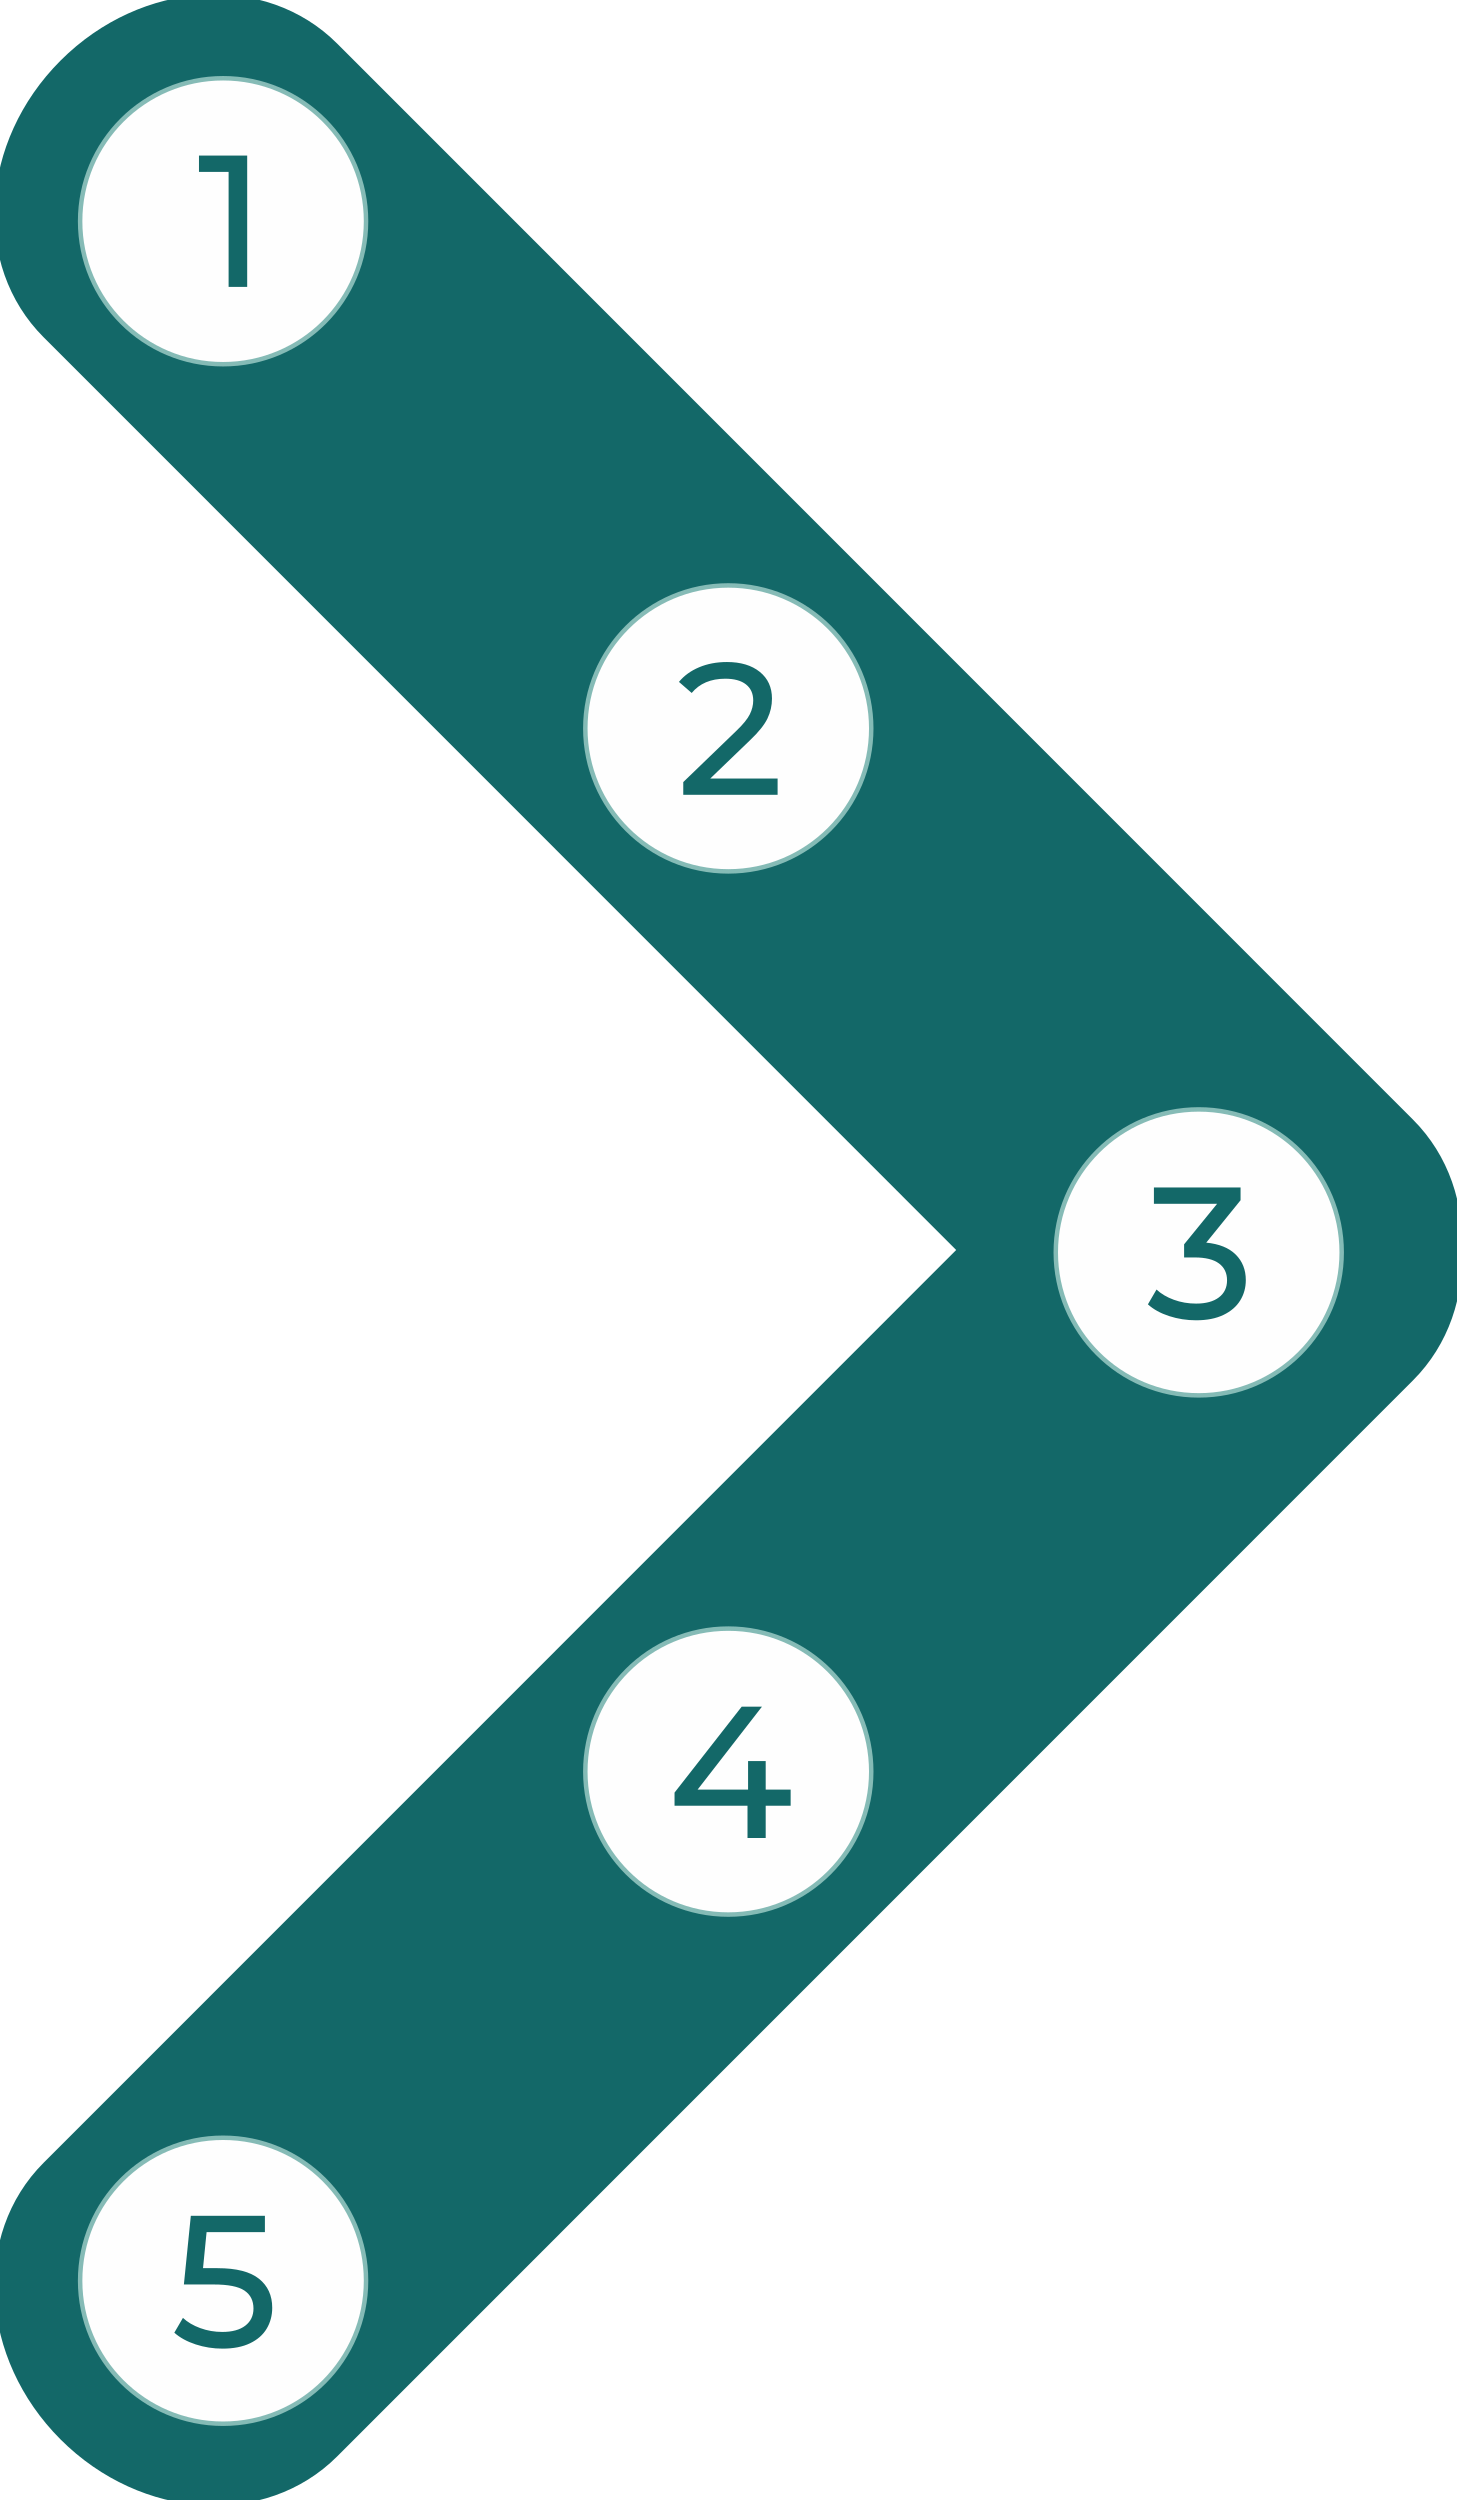
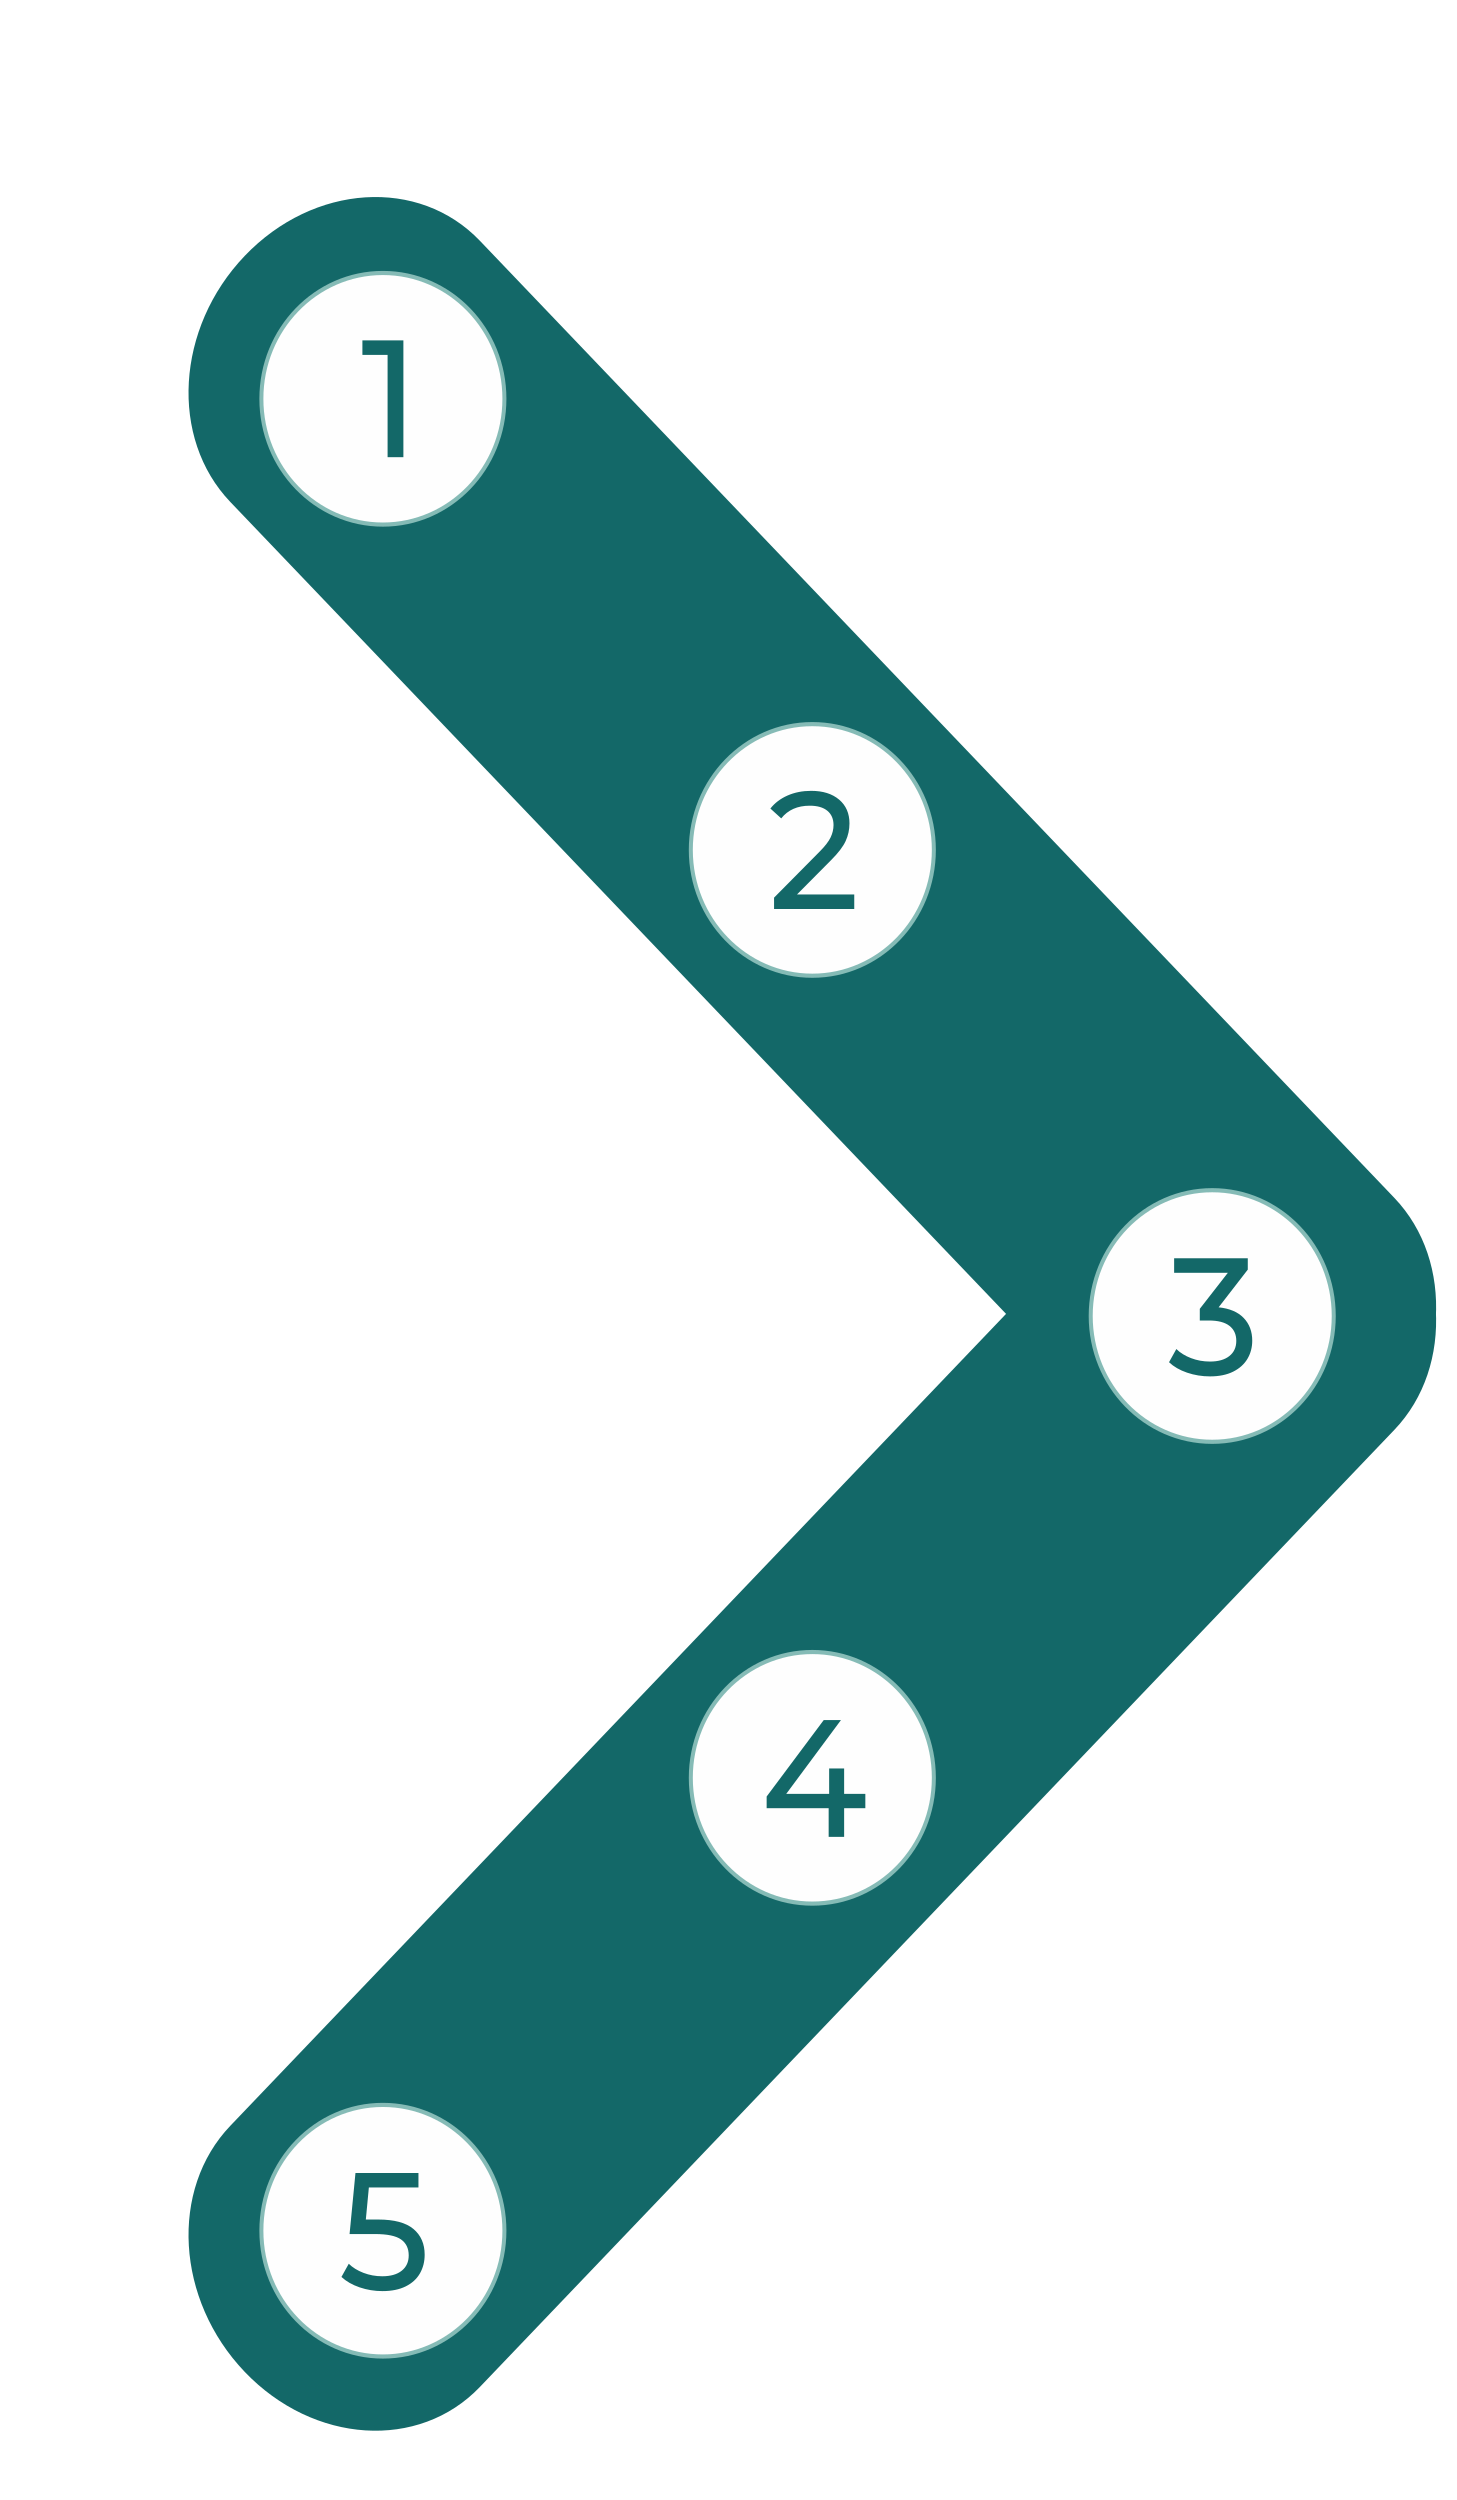
- <svg xmlns="http://www.w3.org/2000/svg" xml:space="preserve" preserveAspectRatio="none" width="2.26in" height="3.879in" version="1.0" style="shape-rendering:geometricPrecision; text-rendering:geometricPrecision; image-rendering:optimizeQuality; fill-rule:evenodd; clip-rule:evenodd" viewBox="0 0 2254.71 3869.18">
+ <svg xmlns="http://www.w3.org/2000/svg" width="2254.71" height="3869.18" clip-rule="evenodd" fill-rule="evenodd" preserveAspectRatio="none" version="1.0" xml:space="preserve">
  <defs>
    <style type="text/css">
   
    .str0 {stroke:#85BBB6;stroke-width:6.93;stroke-miterlimit:2.613}
    .fil1 {fill:#FEFEFE}
    .fil0 {fill:#136868}
    .fil2 {fill:#136868;fill-rule:nonzero}
   
  </style>
  </defs>
-   <g id="Layer_x0020_1">
-     <rect class="fil0" transform="matrix(0.625438 0.625438 -0.707107 0.707107 320.963 -133.494)" width="3305.27" height="642.69" rx="321.35" ry="321.35" />
-     <rect class="fil0" transform="matrix(0.625438 -0.625438 -0.707107 -0.707107 320.963 4002.68)" width="3305.27" height="642.69" rx="321.35" ry="321.35" />
-     <circle class="fil1 str0" cx="345.32" cy="342.4" r="221.3" />
-     <polygon class="fil2" points="382.63,240.78 382.63,444.02 353.88,444.02 353.88,266.04 308.01,266.04 308.01,240.78 " />
-     <circle class="fil1 str0" cx="345.32" cy="3529.84" r="221.3" />
-     <path class="fil2" d="M336.9 3510.39c29.03,0 50.37,5.47 64.02,16.4 13.64,10.93 20.47,25.88 20.47,44.85 0,12 -2.86,22.79 -8.57,32.37 -5.71,9.58 -14.32,17.13 -25.84,22.64 -11.51,5.52 -25.69,8.27 -42.53,8.27 -14.32,0 -28.16,-2.18 -41.52,-6.53 -13.35,-4.36 -24.38,-10.4 -33.09,-18.14l13.35 -22.94c6.97,6.58 15.87,11.86 26.71,15.82 10.84,3.97 22.26,5.95 34.26,5.95 15.29,0 27.15,-3.24 35.57,-9.73 8.42,-6.48 12.63,-15.34 12.63,-26.56 0,-12.19 -4.65,-21.43 -13.94,-27.73 -9.29,-6.29 -25.16,-9.44 -47.61,-9.44l-46.16 0 10.74 -106.26 114.68 0 0 25.26 -90.29 0 -5.51 55.74 22.64 0z" />
-     <circle class="fil1 str0" cx="1127.36" cy="2741.83" r="221.3" />
-     <polygon class="fil2" points="1223.89,2794.67 1185.28,2794.67 1185.28,2844.6 1157.11,2844.6 1157.11,2794.67 1044.17,2794.67 1044.17,2774.35 1148.11,2641.37 1179.47,2641.37 1079.88,2769.7 1157.99,2769.7 1157.99,2725.57 1185.28,2725.57 1185.28,2769.7 1223.89,2769.7 " />
-     <circle class="fil1 str0" cx="1127.36" cy="1127.36" r="221.3" />
-     <path class="fil2" d="M1203.71 1204.87l0 25.26 -146.04 0 0 -19.74 82.74 -79.84c10.07,-9.68 16.84,-18.05 20.32,-25.11 3.49,-7.07 5.23,-14.18 5.23,-21.34 0,-10.65 -3.73,-18.92 -11.18,-24.82 -7.45,-5.9 -18.15,-8.86 -32.08,-8.86 -22.45,0 -39.78,7.36 -51.97,22.07l-19.74 -17.13c7.94,-9.68 18.34,-17.22 31.21,-22.64 12.87,-5.42 27.24,-8.13 43.11,-8.13 21.29,0 38.23,5.08 50.81,15.24 12.58,10.16 18.87,23.95 18.87,41.37 0,10.84 -2.32,21.1 -6.97,30.78 -4.65,9.68 -13.45,20.71 -26.42,33.09l-62.13 59.81 104.23 0z" />
-     <g id="_1755401192416">
-       <circle class="fil1 str0" cx="1855.6" cy="1938.3" r="221.3" />
-       <path class="fil2" d="M1867.21 1923.2c19.93,1.93 35.13,8.08 45.58,18.43 10.45,10.36 15.68,23.56 15.68,39.63 0,11.61 -2.91,22.11 -8.71,31.5 -5.81,9.39 -14.47,16.84 -25.99,22.35 -11.51,5.52 -25.6,8.27 -42.24,8.27 -14.52,0 -28.45,-2.18 -41.81,-6.53 -13.35,-4.36 -24.29,-10.4 -32.8,-18.14l13.35 -22.94c6.97,6.58 15.87,11.86 26.71,15.82 10.84,3.97 22.35,5.95 34.55,5.95 15.1,0 26.85,-3.19 35.27,-9.58 8.42,-6.39 12.63,-15.19 12.63,-26.42 0,-11.23 -4.16,-19.93 -12.48,-26.13 -8.32,-6.2 -20.9,-9.29 -37.74,-9.29l-16.25 0 0 -20.32 51.1 -62.71 -97.84 0 0 -25.26 134.14 0 0 19.74 -53.13 65.62z" />
+   <g class="layer">
+     <g id="Layer_x0020_1" transform="matrix(0.896057 0 0 0.927627 188.797 160.013)">
+       <rect class="fil0" height="642.69" id="svg_1" rx="321.35" ry="321.35" transform="matrix(0.593195 0.599732 -0.670654 0.678044 427.535 36.5061)" width="3305.27" x="0" y="0" />
+       <rect class="fil0" height="642.69" id="svg_2" rx="321.35" ry="321.35" transform="matrix(0.593195 -0.599732 -0.670654 -0.678044 427.535 4002.68)" width="3305.27" x="0" y="0" />
+       <circle class="fil1 str0" cx="450.64" cy="492.84" id="svg_3" r="209.89" />
+       <polygon class="fil2" id="svg_4" points="486.023,395.397 486.023,590.284 458.755,590.284 458.755,419.619 415.25,419.619 415.25,395.397 " />
+       <circle class="fil1 str0" cx="450.64" cy="3549.27" id="svg_5" r="209.89" />
+       <path class="fil2" d="m442.65,3530.62c27.53,0 47.77,5.25 60.72,15.73c12.94,10.48 19.41,24.82 19.41,43.01c0,11.51 -2.71,21.85 -8.13,31.04c-5.42,9.19 -13.58,16.43 -24.51,21.71c-10.92,5.29 -24.37,7.93 -40.34,7.93c-13.58,0 -26.71,-2.09 -39.38,-6.26c-12.66,-4.18 -23.12,-9.97 -31.38,-17.39l12.66,-22c6.61,6.31 15.05,11.37 25.33,15.17c10.28,3.81 21.11,5.71 32.49,5.71c14.5,0 25.75,-3.11 33.74,-9.33c7.99,-6.21 11.98,-14.71 11.98,-25.47c0,-11.69 -4.41,-20.55 -13.22,-26.59c-8.81,-6.03 -23.86,-9.05 -45.16,-9.05l-43.78,0l10.19,-101.89l108.77,0l0,24.22l-85.64,0l-5.23,53.45l21.47,0l-0.01,0.03l0.02,-0.02z" id="svg_6" />
+       <circle class="fil1 str0" cx="1192.36" cy="2793.65" id="svg_7" r="209.89" />
+       <polygon class="fil2" id="svg_8" points="1283.914,2844.32 1247.294,2844.32 1247.294,2892.198 1220.576,2892.198 1220.576,2844.32 1113.459,2844.32 1113.459,2824.835 1212.04,2697.321 1241.783,2697.321 1147.328,2820.376 1221.411,2820.376 1221.411,2778.06 1247.294,2778.06 1247.294,2820.376 1283.914,2820.376 " />
+       <circle class="fil1 str0" cx="1192.36" cy="1245.54" id="svg_9" r="209.89" />
+       <path class="fil2" d="m1264.77,1319.86l0,24.22l-138.51,0l0,-18.93l78.47,-76.56c9.55,-9.28 15.97,-17.31 19.27,-24.08c3.31,-6.78 4.96,-13.6 4.96,-20.46c0,-10.21 -3.54,-18.14 -10.6,-23.8c-7.07,-5.66 -17.21,-8.5 -30.43,-8.5c-21.29,0 -37.73,7.06 -49.29,21.16l-18.72,-16.43c7.53,-9.28 17.39,-16.51 29.6,-21.71c12.21,-5.2 25.84,-7.8 40.89,-7.8c20.19,0 36.26,4.87 48.19,14.61c11.93,9.74 17.9,22.97 17.9,39.67c0,10.39 -2.2,20.23 -6.61,29.51c-4.41,9.28 -12.76,19.86 -25.06,31.73l-58.93,57.35l98.86,0l0.01,-0.01l0,0.03z" id="svg_10" />
+       <g id="_1755401192416">
+         <circle class="fil1 str0" cx="1883.06" cy="2023.15" id="svg_11" r="209.89" />
+         <path class="fil2" d="m1894.07,2008.67c18.9,1.85 33.32,7.75 43.23,17.67c9.91,9.93 14.87,22.59 14.87,38c0,11.13 -2.76,21.2 -8.26,30.21c-5.51,9 -13.72,16.15 -24.65,21.43c-10.92,5.29 -24.28,7.93 -40.06,7.93c-13.77,0 -26.98,-2.09 -39.65,-6.26c-12.66,-4.18 -23.04,-9.97 -31.11,-17.39l12.66,-22c6.61,6.31 15.05,11.37 25.33,15.17c10.28,3.81 21.2,5.71 32.77,5.71c14.32,0 25.47,-3.06 33.45,-9.19c7.99,-6.13 11.98,-14.57 11.98,-25.33c0,-10.77 -3.95,-19.11 -11.84,-25.06c-7.89,-5.95 -19.82,-8.91 -35.79,-8.91l-15.41,0l0,-19.48l48.47,-60.13l-92.8,0l0,-24.22l127.22,0l0,18.93l-50.39,62.92l-0.02,0.01l0,-0.01z" id="svg_12" />
+       </g>
    </g>
+     <rect fill="#FF0000" height="0" id="svg_13" stroke="#000000" width="0" x="472.35" y="550.82" />
  </g>
</svg>
